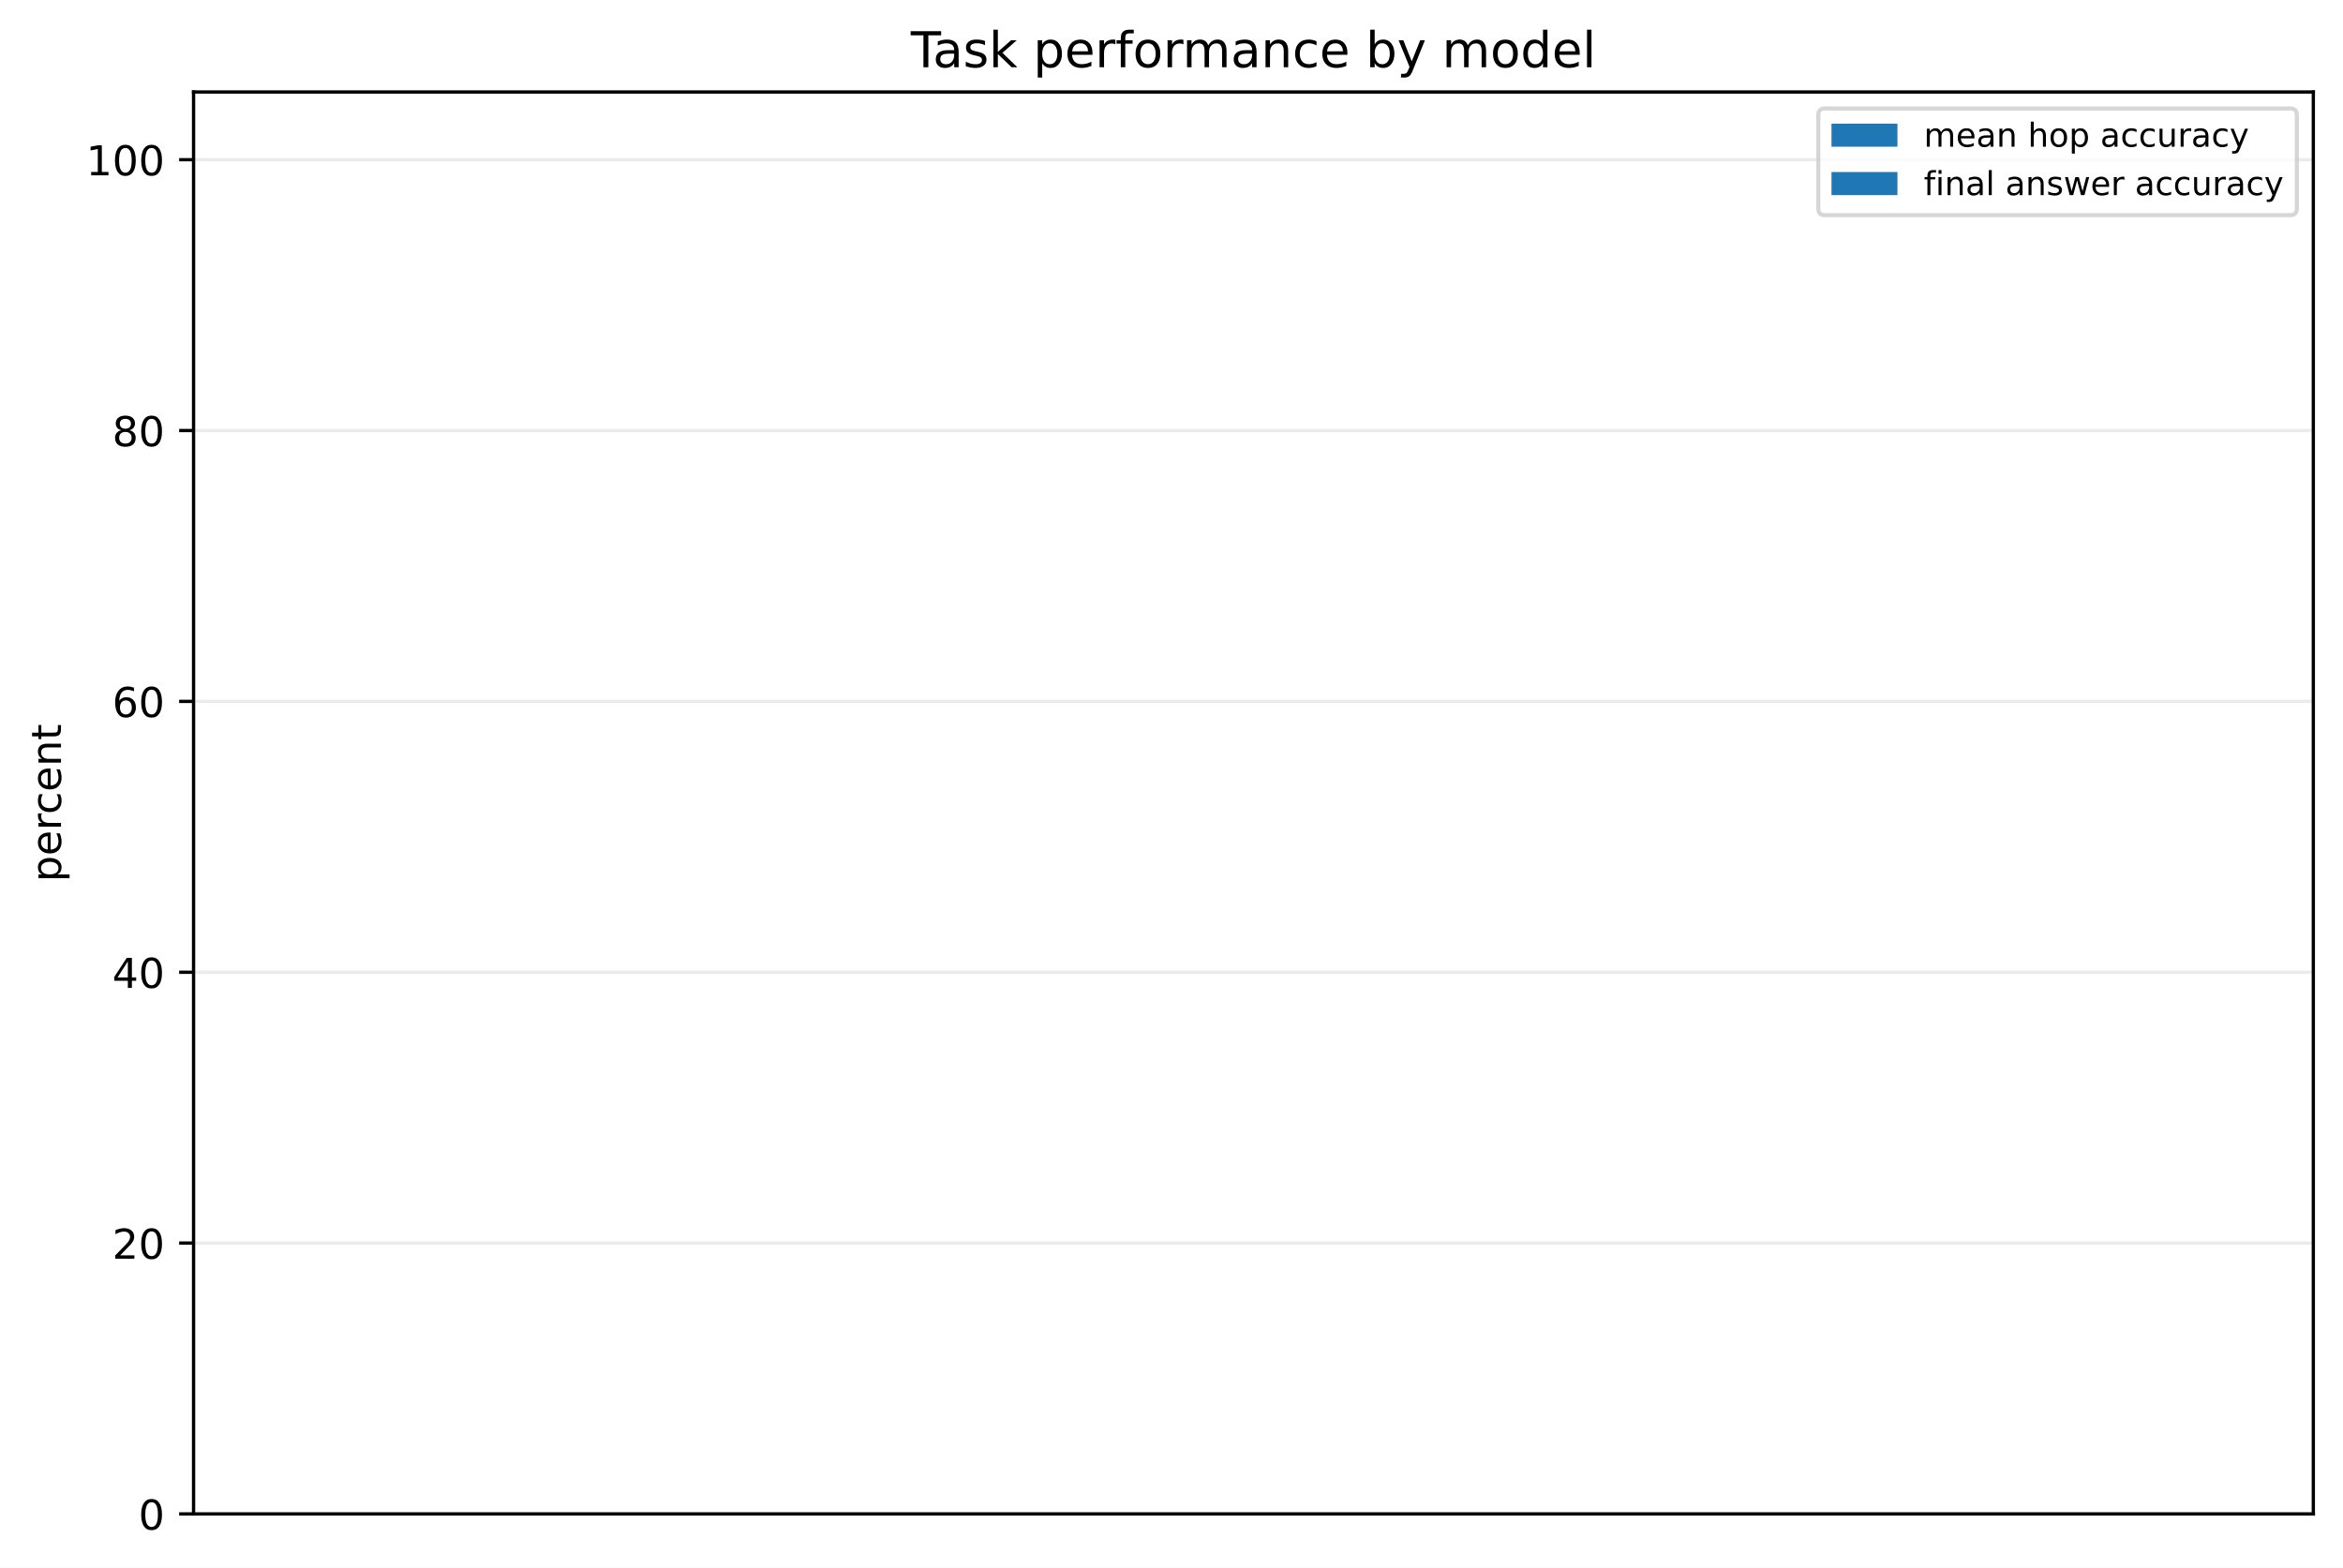
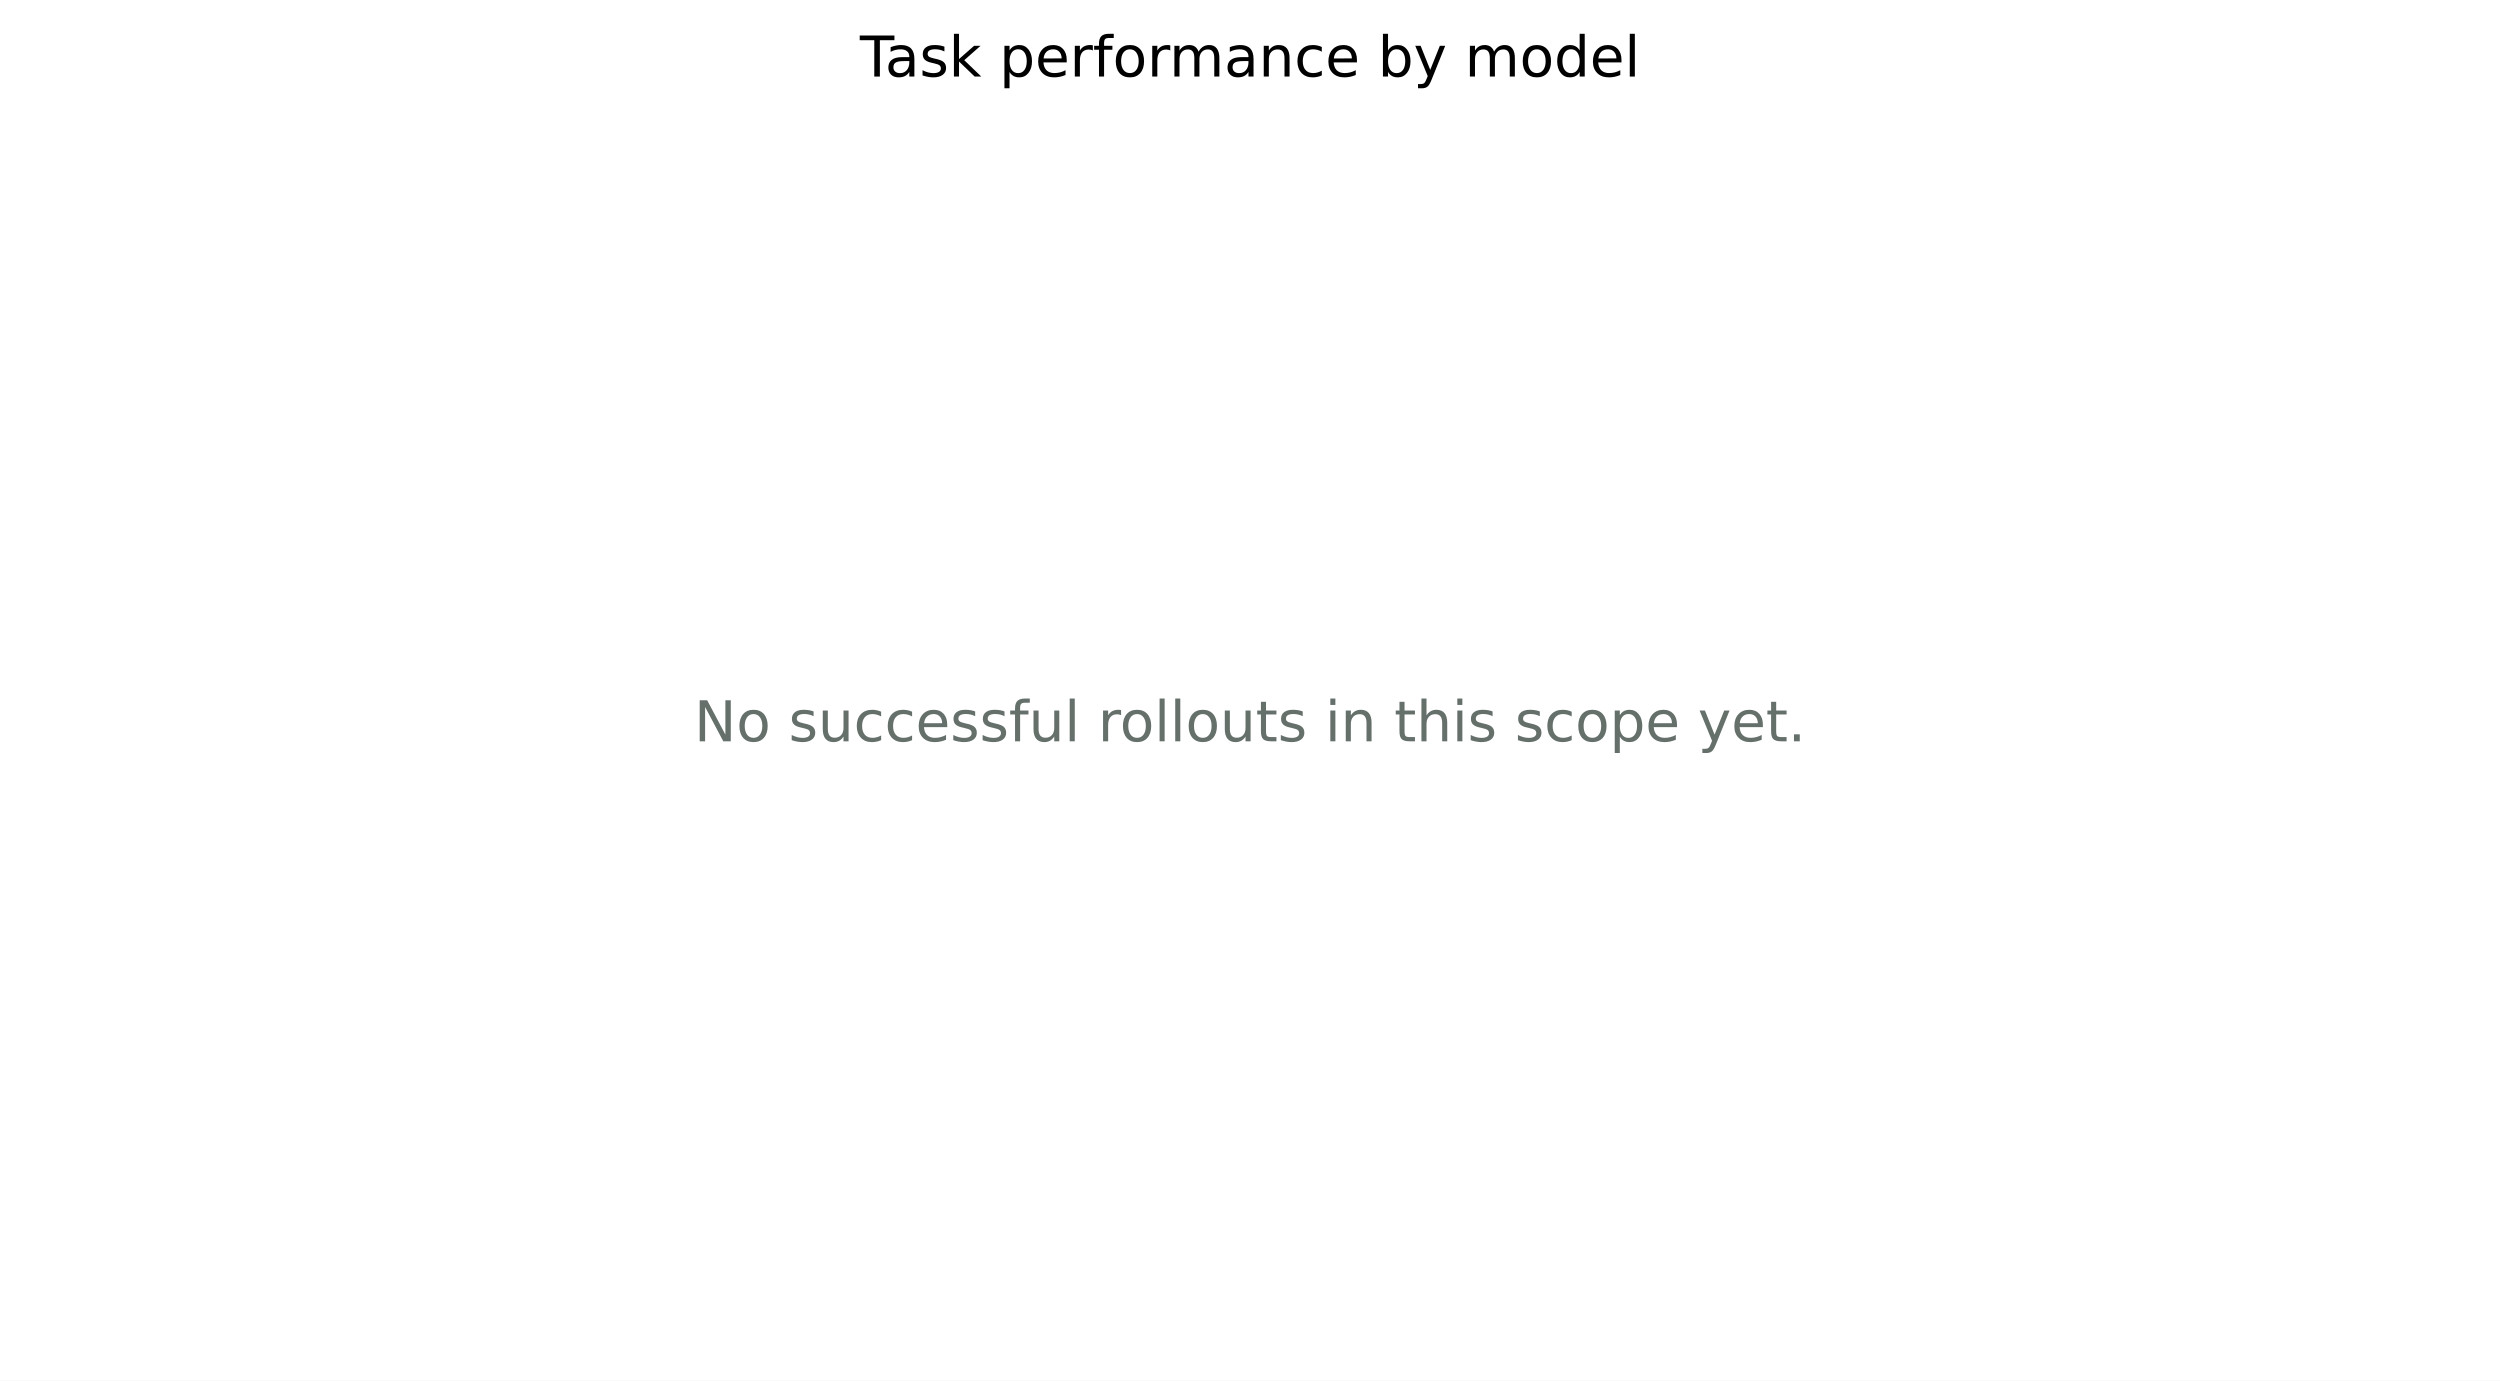
- <svg xmlns="http://www.w3.org/2000/svg" xmlns:xlink="http://www.w3.org/1999/xlink" width="568.496pt" height="380.397pt" viewBox="0 0 568.496 380.397" version="1.1">
+ <svg xmlns="http://www.w3.org/2000/svg" xmlns:xlink="http://www.w3.org/1999/xlink" width="532.8pt" height="294.238pt" viewBox="0 0 532.8 294.238" version="1.1">
  <defs>
    <style type="text/css">*{stroke-linejoin: round; stroke-linecap: butt}</style>
  </defs>
  <g id="figure_1">
    <g id="patch_1">
-       <path d="M 0 380.397 L 568.496 380.397 L 568.496 0 L 0 0 z " style="fill: #ffffff" />
+       <path d="M 0 294.238 L 532.8 294.238 L 532.8 0 L 0 0 z " style="fill: #ffffff" />
    </g>
    <g id="axes_1">
-       <g id="patch_2">
-         <path d="M 46.966 367.318 L 561.296 367.318 L 561.296 22.318 L 46.966 22.318 z " style="fill: #ffffff" />
-       </g>
-       <g id="matplotlib.axis_1" />
-       <g id="matplotlib.axis_2">
-         <g id="ytick_1">
-           <g id="line2d_1">
-             <path d="M 46.966 367.318 L 561.296 367.318 " clip-path="url(#pd869aa5e9b)" style="fill: none; stroke: #b0b0b0; stroke-opacity: 0.25; stroke-width: 0.8; stroke-linecap: square" />
-           </g>
-           <g id="line2d_2">
-             <defs>
-               <path id="me02a3adef0" d="M 0 0 L -3.5 0 " style="stroke: #000000; stroke-width: 0.8" />
-             </defs>
-             <g>
-               <use xlink:href="#me02a3adef0" x="46.966" y="367.318" style="stroke: #000000; stroke-width: 0.8" />
-             </g>
-           </g>
-           <g id="text_1">
-             <g transform="translate(33.60312 371.1173) scale(0.1 -0.1)">
-               <defs>
-                 <path id="DejaVuSans-30" d="M 2034 4250 Q 1547 4250 1301 3770 Q 1056 3291 1056 2328 Q 1056 1369 1301 889 Q 1547 409 2034 409 Q 2525 409 2770 889 Q 3016 1369 3016 2328 Q 3016 3291 2770 3770 Q 2525 4250 2034 4250 z M 2034 4750 Q 2819 4750 3233 4129 Q 3647 3509 3647 2328 Q 3647 1150 3233 529 Q 2819 -91 2034 -91 Q 1250 -91 836 529 Q 422 1150 422 2328 Q 422 3509 836 4129 Q 1250 4750 2034 4750 z " transform="scale(0.015625)" />
-               </defs>
-               <use xlink:href="#DejaVuSans-30" />
-             </g>
-           </g>
-         </g>
-         <g id="ytick_2">
-           <g id="line2d_3">
-             <path d="M 46.966 301.604 L 561.296 301.604 " clip-path="url(#pd869aa5e9b)" style="fill: none; stroke: #b0b0b0; stroke-opacity: 0.25; stroke-width: 0.8; stroke-linecap: square" />
-           </g>
-           <g id="line2d_4">
-             <g>
-               <use xlink:href="#me02a3adef0" x="46.966" y="301.604" style="stroke: #000000; stroke-width: 0.8" />
-             </g>
-           </g>
-           <g id="text_2">
-             <g transform="translate(27.24063 305.4031) scale(0.1 -0.1)">
-               <defs>
-                 <path id="DejaVuSans-32" d="M 1228 531 L 3431 531 L 3431 0 L 469 0 L 469 531 Q 828 903 1448 1529 Q 2069 2156 2228 2338 Q 2531 2678 2651 2914 Q 2772 3150 2772 3378 Q 2772 3750 2511 3984 Q 2250 4219 1831 4219 Q 1534 4219 1204 4116 Q 875 4013 500 3803 L 500 4441 Q 881 4594 1212 4672 Q 1544 4750 1819 4750 Q 2544 4750 2975 4387 Q 3406 4025 3406 3419 Q 3406 3131 3298 2873 Q 3191 2616 2906 2266 Q 2828 2175 2409 1742 Q 1991 1309 1228 531 z " transform="scale(0.015625)" />
-               </defs>
-               <use xlink:href="#DejaVuSans-32" />
-               <use xlink:href="#DejaVuSans-30" transform="translate(63.62305 0)" />
-             </g>
-           </g>
-         </g>
-         <g id="ytick_3">
-           <g id="line2d_5">
-             <path d="M 46.966 235.89 L 561.296 235.89 " clip-path="url(#pd869aa5e9b)" style="fill: none; stroke: #b0b0b0; stroke-opacity: 0.25; stroke-width: 0.8; stroke-linecap: square" />
-           </g>
-           <g id="line2d_6">
-             <g>
-               <use xlink:href="#me02a3adef0" x="46.966" y="235.89" style="stroke: #000000; stroke-width: 0.8" />
-             </g>
-           </g>
-           <g id="text_3">
-             <g transform="translate(27.24063 239.6888) scale(0.1 -0.1)">
-               <defs>
-                 <path id="DejaVuSans-34" d="M 2419 4116 L 825 1625 L 2419 1625 L 2419 4116 z M 2253 4666 L 3047 4666 L 3047 1625 L 3713 1625 L 3713 1100 L 3047 1100 L 3047 0 L 2419 0 L 2419 1100 L 313 1100 L 313 1709 L 2253 4666 z " transform="scale(0.015625)" />
-               </defs>
-               <use xlink:href="#DejaVuSans-34" />
-               <use xlink:href="#DejaVuSans-30" transform="translate(63.62305 0)" />
-             </g>
-           </g>
-         </g>
-         <g id="ytick_4">
-           <g id="line2d_7">
-             <path d="M 46.966 170.175 L 561.296 170.175 " clip-path="url(#pd869aa5e9b)" style="fill: none; stroke: #b0b0b0; stroke-opacity: 0.25; stroke-width: 0.8; stroke-linecap: square" />
-           </g>
-           <g id="line2d_8">
-             <g>
-               <use xlink:href="#me02a3adef0" x="46.966" y="170.175" style="stroke: #000000; stroke-width: 0.8" />
-             </g>
-           </g>
-           <g id="text_4">
-             <g transform="translate(27.24063 173.9745) scale(0.1 -0.1)">
-               <defs>
-                 <path id="DejaVuSans-36" d="M 2113 2584 Q 1688 2584 1439 2293 Q 1191 2003 1191 1497 Q 1191 994 1439 701 Q 1688 409 2113 409 Q 2538 409 2786 701 Q 3034 994 3034 1497 Q 3034 2003 2786 2293 Q 2538 2584 2113 2584 z M 3366 4563 L 3366 3988 Q 3128 4100 2886 4159 Q 2644 4219 2406 4219 Q 1781 4219 1451 3797 Q 1122 3375 1075 2522 Q 1259 2794 1537 2939 Q 1816 3084 2150 3084 Q 2853 3084 3261 2657 Q 3669 2231 3669 1497 Q 3669 778 3244 343 Q 2819 -91 2113 -91 Q 1303 -91 875 529 Q 447 1150 447 2328 Q 447 3434 972 4092 Q 1497 4750 2381 4750 Q 2619 4750 2861 4703 Q 3103 4656 3366 4563 z " transform="scale(0.015625)" />
-               </defs>
-               <use xlink:href="#DejaVuSans-36" />
-               <use xlink:href="#DejaVuSans-30" transform="translate(63.62305 0)" />
-             </g>
-           </g>
-         </g>
-         <g id="ytick_5">
-           <g id="line2d_9">
-             <path d="M 46.966 104.461 L 561.296 104.461 " clip-path="url(#pd869aa5e9b)" style="fill: none; stroke: #b0b0b0; stroke-opacity: 0.25; stroke-width: 0.8; stroke-linecap: square" />
-           </g>
-           <g id="line2d_10">
-             <g>
-               <use xlink:href="#me02a3adef0" x="46.966" y="104.461" style="stroke: #000000; stroke-width: 0.8" />
-             </g>
-           </g>
-           <g id="text_5">
-             <g transform="translate(27.24063 108.2602) scale(0.1 -0.1)">
-               <defs>
-                 <path id="DejaVuSans-38" d="M 2034 2216 Q 1584 2216 1326 1975 Q 1069 1734 1069 1313 Q 1069 891 1326 650 Q 1584 409 2034 409 Q 2484 409 2743 651 Q 3003 894 3003 1313 Q 3003 1734 2745 1975 Q 2488 2216 2034 2216 z M 1403 2484 Q 997 2584 770 2862 Q 544 3141 544 3541 Q 544 4100 942 4425 Q 1341 4750 2034 4750 Q 2731 4750 3128 4425 Q 3525 4100 3525 3541 Q 3525 3141 3298 2862 Q 3072 2584 2669 2484 Q 3125 2378 3379 2068 Q 3634 1759 3634 1313 Q 3634 634 3220 271 Q 2806 -91 2034 -91 Q 1263 -91 848 271 Q 434 634 434 1313 Q 434 1759 690 2068 Q 947 2378 1403 2484 z M 1172 3481 Q 1172 3119 1398 2916 Q 1625 2713 2034 2713 Q 2441 2713 2670 2916 Q 2900 3119 2900 3481 Q 2900 3844 2670 4047 Q 2441 4250 2034 4250 Q 1625 4250 1398 4047 Q 1172 3844 1172 3481 z " transform="scale(0.015625)" />
-               </defs>
-               <use xlink:href="#DejaVuSans-38" />
-               <use xlink:href="#DejaVuSans-30" transform="translate(63.62305 0)" />
-             </g>
-           </g>
-         </g>
-         <g id="ytick_6">
-           <g id="line2d_11">
-             <path d="M 46.966 38.747 L 561.296 38.747 " clip-path="url(#pd869aa5e9b)" style="fill: none; stroke: #b0b0b0; stroke-opacity: 0.25; stroke-width: 0.8; stroke-linecap: square" />
-           </g>
-           <g id="line2d_12">
-             <g>
-               <use xlink:href="#me02a3adef0" x="46.966" y="38.747" style="stroke: #000000; stroke-width: 0.8" />
-             </g>
-           </g>
-           <g id="text_6">
-             <g transform="translate(20.87813 42.54592) scale(0.1 -0.1)">
-               <defs>
-                 <path id="DejaVuSans-31" d="M 794 531 L 1825 531 L 1825 4091 L 703 3866 L 703 4441 L 1819 4666 L 2450 4666 L 2450 531 L 3481 531 L 3481 0 L 794 0 L 794 531 z " transform="scale(0.015625)" />
-               </defs>
-               <use xlink:href="#DejaVuSans-31" />
-               <use xlink:href="#DejaVuSans-30" transform="translate(63.62305 0)" />
-               <use xlink:href="#DejaVuSans-30" transform="translate(127.2461 0)" />
-             </g>
-           </g>
-         </g>
-         <g id="text_7">
-           <g transform="translate(14.79844 213.9666) rotate(-90) scale(0.1 -0.1)">
-             <defs>
-               <path id="DejaVuSans-70" d="M 1159 525 L 1159 -1331 L 581 -1331 L 581 3500 L 1159 3500 L 1159 2969 Q 1341 3281 1617 3432 Q 1894 3584 2278 3584 Q 2916 3584 3314 3078 Q 3713 2572 3713 1747 Q 3713 922 3314 415 Q 2916 -91 2278 -91 Q 1894 -91 1617 61 Q 1341 213 1159 525 z M 3116 1747 Q 3116 2381 2855 2742 Q 2594 3103 2138 3103 Q 1681 3103 1420 2742 Q 1159 2381 1159 1747 Q 1159 1113 1420 752 Q 1681 391 2138 391 Q 2594 391 2855 752 Q 3116 1113 3116 1747 z " transform="scale(0.015625)" />
-               <path id="DejaVuSans-65" d="M 3597 1894 L 3597 1613 L 953 1613 Q 991 1019 1311 708 Q 1631 397 2203 397 Q 2534 397 2845 478 Q 3156 559 3463 722 L 3463 178 Q 3153 47 2828 -22 Q 2503 -91 2169 -91 Q 1331 -91 842 396 Q 353 884 353 1716 Q 353 2575 817 3079 Q 1281 3584 2069 3584 Q 2775 3584 3186 3129 Q 3597 2675 3597 1894 z M 3022 2063 Q 3016 2534 2758 2815 Q 2500 3097 2075 3097 Q 1594 3097 1305 2825 Q 1016 2553 972 2059 L 3022 2063 z " transform="scale(0.015625)" />
-               <path id="DejaVuSans-72" d="M 2631 2963 Q 2534 3019 2420 3045 Q 2306 3072 2169 3072 Q 1681 3072 1420 2755 Q 1159 2438 1159 1844 L 1159 0 L 581 0 L 581 3500 L 1159 3500 L 1159 2956 Q 1341 3275 1631 3429 Q 1922 3584 2338 3584 Q 2397 3584 2469 3576 Q 2541 3569 2628 3553 L 2631 2963 z " transform="scale(0.015625)" />
-               <path id="DejaVuSans-63" d="M 3122 3366 L 3122 2828 Q 2878 2963 2633 3030 Q 2388 3097 2138 3097 Q 1578 3097 1268 2742 Q 959 2388 959 1747 Q 959 1106 1268 751 Q 1578 397 2138 397 Q 2388 397 2633 464 Q 2878 531 3122 666 L 3122 134 Q 2881 22 2623 -34 Q 2366 -91 2075 -91 Q 1284 -91 818 406 Q 353 903 353 1747 Q 353 2603 823 3093 Q 1294 3584 2113 3584 Q 2378 3584 2631 3529 Q 2884 3475 3122 3366 z " transform="scale(0.015625)" />
-               <path id="DejaVuSans-6e" d="M 3513 2113 L 3513 0 L 2938 0 L 2938 2094 Q 2938 2591 2744 2837 Q 2550 3084 2163 3084 Q 1697 3084 1428 2787 Q 1159 2491 1159 1978 L 1159 0 L 581 0 L 581 3500 L 1159 3500 L 1159 2956 Q 1366 3272 1645 3428 Q 1925 3584 2291 3584 Q 2894 3584 3203 3211 Q 3513 2838 3513 2113 z " transform="scale(0.015625)" />
-               <path id="DejaVuSans-74" d="M 1172 4494 L 1172 3500 L 2356 3500 L 2356 3053 L 1172 3053 L 1172 1153 Q 1172 725 1289 603 Q 1406 481 1766 481 L 2356 481 L 2356 0 L 1766 0 Q 1100 0 847 248 Q 594 497 594 1153 L 594 3053 L 172 3053 L 172 3500 L 594 3500 L 594 4494 L 1172 4494 z " transform="scale(0.015625)" />
-             </defs>
-             <use xlink:href="#DejaVuSans-70" />
-             <use xlink:href="#DejaVuSans-65" transform="translate(63.47656 0)" />
-             <use xlink:href="#DejaVuSans-72" transform="translate(125 0)" />
-             <use xlink:href="#DejaVuSans-63" transform="translate(163.8633 0)" />
-             <use xlink:href="#DejaVuSans-65" transform="translate(218.8438 0)" />
-             <use xlink:href="#DejaVuSans-6e" transform="translate(280.3672 0)" />
-             <use xlink:href="#DejaVuSans-74" transform="translate(343.7461 0)" />
-           </g>
+       <g id="text_1">
+         <g style="fill: #65706b" transform="translate(147.9441 157.9894) scale(0.12 -0.12)">
+           <defs>
+             <path id="DejaVuSans-4e" d="M 628 4666 L 1478 4666 L 3547 763 L 3547 4666 L 4159 4666 L 4159 0 L 3309 0 L 1241 3903 L 1241 0 L 628 0 L 628 4666 z " transform="scale(0.015625)" />
+             <path id="DejaVuSans-6f" d="M 1959 3097 Q 1497 3097 1228 2736 Q 959 2375 959 1747 Q 959 1119 1226 758 Q 1494 397 1959 397 Q 2419 397 2687 759 Q 2956 1122 2956 1747 Q 2956 2369 2687 2733 Q 2419 3097 1959 3097 z M 1959 3584 Q 2709 3584 3137 3096 Q 3566 2609 3566 1747 Q 3566 888 3137 398 Q 2709 -91 1959 -91 Q 1206 -91 779 398 Q 353 888 353 1747 Q 353 2609 779 3096 Q 1206 3584 1959 3584 z " transform="scale(0.015625)" />
+             <path id="DejaVuSans-20" transform="scale(0.015625)" />
+             <path id="DejaVuSans-73" d="M 2834 3397 L 2834 2853 Q 2591 2978 2328 3040 Q 2066 3103 1784 3103 Q 1356 3103 1142 2972 Q 928 2841 928 2578 Q 928 2378 1081 2264 Q 1234 2150 1697 2047 L 1894 2003 Q 2506 1872 2764 1633 Q 3022 1394 3022 966 Q 3022 478 2636 193 Q 2250 -91 1575 -91 Q 1294 -91 989 -36 Q 684 19 347 128 L 347 722 Q 666 556 975 473 Q 1284 391 1588 391 Q 1994 391 2212 530 Q 2431 669 2431 922 Q 2431 1156 2273 1281 Q 2116 1406 1581 1522 L 1381 1569 Q 847 1681 609 1914 Q 372 2147 372 2553 Q 372 3047 722 3315 Q 1072 3584 1716 3584 Q 2034 3584 2315 3537 Q 2597 3491 2834 3397 z " transform="scale(0.015625)" />
+             <path id="DejaVuSans-75" d="M 544 1381 L 544 3500 L 1119 3500 L 1119 1403 Q 1119 906 1312 657 Q 1506 409 1894 409 Q 2359 409 2629 706 Q 2900 1003 2900 1516 L 2900 3500 L 3475 3500 L 3475 0 L 2900 0 L 2900 538 Q 2691 219 2414 64 Q 2138 -91 1772 -91 Q 1169 -91 856 284 Q 544 659 544 1381 z M 1991 3584 L 1991 3584 z " transform="scale(0.015625)" />
+             <path id="DejaVuSans-63" d="M 3122 3366 L 3122 2828 Q 2878 2963 2633 3030 Q 2388 3097 2138 3097 Q 1578 3097 1268 2742 Q 959 2388 959 1747 Q 959 1106 1268 751 Q 1578 397 2138 397 Q 2388 397 2633 464 Q 2878 531 3122 666 L 3122 134 Q 2881 22 2623 -34 Q 2366 -91 2075 -91 Q 1284 -91 818 406 Q 353 903 353 1747 Q 353 2603 823 3093 Q 1294 3584 2113 3584 Q 2378 3584 2631 3529 Q 2884 3475 3122 3366 z " transform="scale(0.015625)" />
+             <path id="DejaVuSans-65" d="M 3597 1894 L 3597 1613 L 953 1613 Q 991 1019 1311 708 Q 1631 397 2203 397 Q 2534 397 2845 478 Q 3156 559 3463 722 L 3463 178 Q 3153 47 2828 -22 Q 2503 -91 2169 -91 Q 1331 -91 842 396 Q 353 884 353 1716 Q 353 2575 817 3079 Q 1281 3584 2069 3584 Q 2775 3584 3186 3129 Q 3597 2675 3597 1894 z M 3022 2063 Q 3016 2534 2758 2815 Q 2500 3097 2075 3097 Q 1594 3097 1305 2825 Q 1016 2553 972 2059 L 3022 2063 z " transform="scale(0.015625)" />
+             <path id="DejaVuSans-66" d="M 2375 4863 L 2375 4384 L 1825 4384 Q 1516 4384 1395 4259 Q 1275 4134 1275 3809 L 1275 3500 L 2222 3500 L 2222 3053 L 1275 3053 L 1275 0 L 697 0 L 697 3053 L 147 3053 L 147 3500 L 697 3500 L 697 3744 Q 697 4328 969 4595 Q 1241 4863 1831 4863 L 2375 4863 z " transform="scale(0.015625)" />
+             <path id="DejaVuSans-6c" d="M 603 4863 L 1178 4863 L 1178 0 L 603 0 L 603 4863 z " transform="scale(0.015625)" />
+             <path id="DejaVuSans-72" d="M 2631 2963 Q 2534 3019 2420 3045 Q 2306 3072 2169 3072 Q 1681 3072 1420 2755 Q 1159 2438 1159 1844 L 1159 0 L 581 0 L 581 3500 L 1159 3500 L 1159 2956 Q 1341 3275 1631 3429 Q 1922 3584 2338 3584 Q 2397 3584 2469 3576 Q 2541 3569 2628 3553 L 2631 2963 z " transform="scale(0.015625)" />
+             <path id="DejaVuSans-74" d="M 1172 4494 L 1172 3500 L 2356 3500 L 2356 3053 L 1172 3053 L 1172 1153 Q 1172 725 1289 603 Q 1406 481 1766 481 L 2356 481 L 2356 0 L 1766 0 Q 1100 0 847 248 Q 594 497 594 1153 L 594 3053 L 172 3053 L 172 3500 L 594 3500 L 594 4494 L 1172 4494 z " transform="scale(0.015625)" />
+             <path id="DejaVuSans-69" d="M 603 3500 L 1178 3500 L 1178 0 L 603 0 L 603 3500 z M 603 4863 L 1178 4863 L 1178 4134 L 603 4134 L 603 4863 z " transform="scale(0.015625)" />
+             <path id="DejaVuSans-6e" d="M 3513 2113 L 3513 0 L 2938 0 L 2938 2094 Q 2938 2591 2744 2837 Q 2550 3084 2163 3084 Q 1697 3084 1428 2787 Q 1159 2491 1159 1978 L 1159 0 L 581 0 L 581 3500 L 1159 3500 L 1159 2956 Q 1366 3272 1645 3428 Q 1925 3584 2291 3584 Q 2894 3584 3203 3211 Q 3513 2838 3513 2113 z " transform="scale(0.015625)" />
+             <path id="DejaVuSans-68" d="M 3513 2113 L 3513 0 L 2938 0 L 2938 2094 Q 2938 2591 2744 2837 Q 2550 3084 2163 3084 Q 1697 3084 1428 2787 Q 1159 2491 1159 1978 L 1159 0 L 581 0 L 581 4863 L 1159 4863 L 1159 2956 Q 1366 3272 1645 3428 Q 1925 3584 2291 3584 Q 2894 3584 3203 3211 Q 3513 2838 3513 2113 z " transform="scale(0.015625)" />
+             <path id="DejaVuSans-70" d="M 1159 525 L 1159 -1331 L 581 -1331 L 581 3500 L 1159 3500 L 1159 2969 Q 1341 3281 1617 3432 Q 1894 3584 2278 3584 Q 2916 3584 3314 3078 Q 3713 2572 3713 1747 Q 3713 922 3314 415 Q 2916 -91 2278 -91 Q 1894 -91 1617 61 Q 1341 213 1159 525 z M 3116 1747 Q 3116 2381 2855 2742 Q 2594 3103 2138 3103 Q 1681 3103 1420 2742 Q 1159 2381 1159 1747 Q 1159 1113 1420 752 Q 1681 391 2138 391 Q 2594 391 2855 752 Q 3116 1113 3116 1747 z " transform="scale(0.015625)" />
+             <path id="DejaVuSans-79" d="M 2059 -325 Q 1816 -950 1584 -1140 Q 1353 -1331 966 -1331 L 506 -1331 L 506 -850 L 844 -850 Q 1081 -850 1212 -737 Q 1344 -625 1503 -206 L 1606 56 L 191 3500 L 800 3500 L 1894 763 L 2988 3500 L 3597 3500 L 2059 -325 z " transform="scale(0.015625)" />
+             <path id="DejaVuSans-2e" d="M 684 794 L 1344 794 L 1344 0 L 684 0 L 684 794 z " transform="scale(0.015625)" />
+           </defs>
+           <use xlink:href="#DejaVuSans-4e" />
+           <use xlink:href="#DejaVuSans-6f" transform="translate(74.80469 0)" />
+           <use xlink:href="#DejaVuSans-20" transform="translate(135.9863 0)" />
+           <use xlink:href="#DejaVuSans-73" transform="translate(167.7734 0)" />
+           <use xlink:href="#DejaVuSans-75" transform="translate(219.873 0)" />
+           <use xlink:href="#DejaVuSans-63" transform="translate(283.252 0)" />
+           <use xlink:href="#DejaVuSans-63" transform="translate(338.2324 0)" />
+           <use xlink:href="#DejaVuSans-65" transform="translate(393.2129 0)" />
+           <use xlink:href="#DejaVuSans-73" transform="translate(454.7363 0)" />
+           <use xlink:href="#DejaVuSans-73" transform="translate(506.8359 0)" />
+           <use xlink:href="#DejaVuSans-66" transform="translate(558.9355 0)" />
+           <use xlink:href="#DejaVuSans-75" transform="translate(594.1406 0)" />
+           <use xlink:href="#DejaVuSans-6c" transform="translate(657.5195 0)" />
+           <use xlink:href="#DejaVuSans-20" transform="translate(685.3027 0)" />
+           <use xlink:href="#DejaVuSans-72" transform="translate(717.0898 0)" />
+           <use xlink:href="#DejaVuSans-6f" transform="translate(755.9531 0)" />
+           <use xlink:href="#DejaVuSans-6c" transform="translate(817.1348 0)" />
+           <use xlink:href="#DejaVuSans-6c" transform="translate(844.918 0)" />
+           <use xlink:href="#DejaVuSans-6f" transform="translate(872.7012 0)" />
+           <use xlink:href="#DejaVuSans-75" transform="translate(933.8828 0)" />
+           <use xlink:href="#DejaVuSans-74" transform="translate(997.2617 0)" />
+           <use xlink:href="#DejaVuSans-73" transform="translate(1036.471 0)" />
+           <use xlink:href="#DejaVuSans-20" transform="translate(1088.57 0)" />
+           <use xlink:href="#DejaVuSans-69" transform="translate(1120.357 0)" />
+           <use xlink:href="#DejaVuSans-6e" transform="translate(1148.141 0)" />
+           <use xlink:href="#DejaVuSans-20" transform="translate(1211.52 0)" />
+           <use xlink:href="#DejaVuSans-74" transform="translate(1243.307 0)" />
+           <use xlink:href="#DejaVuSans-68" transform="translate(1282.516 0)" />
+           <use xlink:href="#DejaVuSans-69" transform="translate(1345.895 0)" />
+           <use xlink:href="#DejaVuSans-73" transform="translate(1373.678 0)" />
+           <use xlink:href="#DejaVuSans-20" transform="translate(1425.777 0)" />
+           <use xlink:href="#DejaVuSans-73" transform="translate(1457.564 0)" />
+           <use xlink:href="#DejaVuSans-63" transform="translate(1509.664 0)" />
+           <use xlink:href="#DejaVuSans-6f" transform="translate(1564.645 0)" />
+           <use xlink:href="#DejaVuSans-70" transform="translate(1625.826 0)" />
+           <use xlink:href="#DejaVuSans-65" transform="translate(1689.303 0)" />
+           <use xlink:href="#DejaVuSans-20" transform="translate(1750.826 0)" />
+           <use xlink:href="#DejaVuSans-79" transform="translate(1782.613 0)" />
+           <use xlink:href="#DejaVuSans-65" transform="translate(1841.793 0)" />
+           <use xlink:href="#DejaVuSans-74" transform="translate(1903.316 0)" />
+           <use xlink:href="#DejaVuSans-2e" transform="translate(1942.525 0)" />
        </g>
      </g>
-       <g id="patch_3">
-         <path d="M 46.966 367.318 L 46.966 22.318 " style="fill: none; stroke: #000000; stroke-width: 0.8; stroke-linejoin: miter; stroke-linecap: square" />
-       </g>
-       <g id="patch_4">
-         <path d="M 561.296 367.318 L 561.296 22.318 " style="fill: none; stroke: #000000; stroke-width: 0.8; stroke-linejoin: miter; stroke-linecap: square" />
-       </g>
-       <g id="patch_5">
-         <path d="M 46.966 367.318 L 561.296 367.318 " style="fill: none; stroke: #000000; stroke-width: 0.8; stroke-linejoin: miter; stroke-linecap: square" />
-       </g>
-       <g id="patch_6">
-         <path d="M 46.966 22.318 L 561.296 22.318 " style="fill: none; stroke: #000000; stroke-width: 0.8; stroke-linejoin: miter; stroke-linecap: square" />
-       </g>
-       <g id="text_8">
-         <g transform="translate(220.9875 16.31812) scale(0.12 -0.12)">
+       <g id="text_2">
+         <g transform="translate(183.2569 16.31812) scale(0.12 -0.12)">
          <defs>
            <path id="DejaVuSans-54" d="M -19 4666 L 3928 4666 L 3928 4134 L 2272 4134 L 2272 0 L 1638 0 L 1638 4134 L -19 4134 L -19 4666 z " transform="scale(0.015625)" />
            <path id="DejaVuSans-61" d="M 2194 1759 Q 1497 1759 1228 1600 Q 959 1441 959 1056 Q 959 750 1161 570 Q 1363 391 1709 391 Q 2188 391 2477 730 Q 2766 1069 2766 1631 L 2766 1759 L 2194 1759 z M 3341 1997 L 3341 0 L 2766 0 L 2766 531 Q 2569 213 2275 61 Q 1981 -91 1556 -91 Q 1019 -91 701 211 Q 384 513 384 1019 Q 384 1609 779 1909 Q 1175 2209 1959 2209 L 2766 2209 L 2766 2266 Q 2766 2663 2505 2880 Q 2244 3097 1772 3097 Q 1472 3097 1187 3025 Q 903 2953 641 2809 L 641 3341 Q 956 3463 1253 3523 Q 1550 3584 1831 3584 Q 2591 3584 2966 3190 Q 3341 2797 3341 1997 z " transform="scale(0.015625)" />
-             <path id="DejaVuSans-73" d="M 2834 3397 L 2834 2853 Q 2591 2978 2328 3040 Q 2066 3103 1784 3103 Q 1356 3103 1142 2972 Q 928 2841 928 2578 Q 928 2378 1081 2264 Q 1234 2150 1697 2047 L 1894 2003 Q 2506 1872 2764 1633 Q 3022 1394 3022 966 Q 3022 478 2636 193 Q 2250 -91 1575 -91 Q 1294 -91 989 -36 Q 684 19 347 128 L 347 722 Q 666 556 975 473 Q 1284 391 1588 391 Q 1994 391 2212 530 Q 2431 669 2431 922 Q 2431 1156 2273 1281 Q 2116 1406 1581 1522 L 1381 1569 Q 847 1681 609 1914 Q 372 2147 372 2553 Q 372 3047 722 3315 Q 1072 3584 1716 3584 Q 2034 3584 2315 3537 Q 2597 3491 2834 3397 z " transform="scale(0.015625)" />
            <path id="DejaVuSans-6b" d="M 581 4863 L 1159 4863 L 1159 1991 L 2875 3500 L 3609 3500 L 1753 1863 L 3688 0 L 2938 0 L 1159 1709 L 1159 0 L 581 0 L 581 4863 z " transform="scale(0.015625)" />
-             <path id="DejaVuSans-20" transform="scale(0.015625)" />
-             <path id="DejaVuSans-66" d="M 2375 4863 L 2375 4384 L 1825 4384 Q 1516 4384 1395 4259 Q 1275 4134 1275 3809 L 1275 3500 L 2222 3500 L 2222 3053 L 1275 3053 L 1275 0 L 697 0 L 697 3053 L 147 3053 L 147 3500 L 697 3500 L 697 3744 Q 697 4328 969 4595 Q 1241 4863 1831 4863 L 2375 4863 z " transform="scale(0.015625)" />
-             <path id="DejaVuSans-6f" d="M 1959 3097 Q 1497 3097 1228 2736 Q 959 2375 959 1747 Q 959 1119 1226 758 Q 1494 397 1959 397 Q 2419 397 2687 759 Q 2956 1122 2956 1747 Q 2956 2369 2687 2733 Q 2419 3097 1959 3097 z M 1959 3584 Q 2709 3584 3137 3096 Q 3566 2609 3566 1747 Q 3566 888 3137 398 Q 2709 -91 1959 -91 Q 1206 -91 779 398 Q 353 888 353 1747 Q 353 2609 779 3096 Q 1206 3584 1959 3584 z " transform="scale(0.015625)" />
            <path id="DejaVuSans-6d" d="M 3328 2828 Q 3544 3216 3844 3400 Q 4144 3584 4550 3584 Q 5097 3584 5394 3201 Q 5691 2819 5691 2113 L 5691 0 L 5113 0 L 5113 2094 Q 5113 2597 4934 2840 Q 4756 3084 4391 3084 Q 3944 3084 3684 2787 Q 3425 2491 3425 1978 L 3425 0 L 2847 0 L 2847 2094 Q 2847 2600 2669 2842 Q 2491 3084 2119 3084 Q 1678 3084 1418 2786 Q 1159 2488 1159 1978 L 1159 0 L 581 0 L 581 3500 L 1159 3500 L 1159 2956 Q 1356 3278 1631 3431 Q 1906 3584 2284 3584 Q 2666 3584 2933 3390 Q 3200 3197 3328 2828 z " transform="scale(0.015625)" />
            <path id="DejaVuSans-62" d="M 3116 1747 Q 3116 2381 2855 2742 Q 2594 3103 2138 3103 Q 1681 3103 1420 2742 Q 1159 2381 1159 1747 Q 1159 1113 1420 752 Q 1681 391 2138 391 Q 2594 391 2855 752 Q 3116 1113 3116 1747 z M 1159 2969 Q 1341 3281 1617 3432 Q 1894 3584 2278 3584 Q 2916 3584 3314 3078 Q 3713 2572 3713 1747 Q 3713 922 3314 415 Q 2916 -91 2278 -91 Q 1894 -91 1617 61 Q 1341 213 1159 525 L 1159 0 L 581 0 L 581 4863 L 1159 4863 L 1159 2969 z " transform="scale(0.015625)" />
-             <path id="DejaVuSans-79" d="M 2059 -325 Q 1816 -950 1584 -1140 Q 1353 -1331 966 -1331 L 506 -1331 L 506 -850 L 844 -850 Q 1081 -850 1212 -737 Q 1344 -625 1503 -206 L 1606 56 L 191 3500 L 800 3500 L 1894 763 L 2988 3500 L 3597 3500 L 2059 -325 z " transform="scale(0.015625)" />
            <path id="DejaVuSans-64" d="M 2906 2969 L 2906 4863 L 3481 4863 L 3481 0 L 2906 0 L 2906 525 Q 2725 213 2448 61 Q 2172 -91 1784 -91 Q 1150 -91 751 415 Q 353 922 353 1747 Q 353 2572 751 3078 Q 1150 3584 1784 3584 Q 2172 3584 2448 3432 Q 2725 3281 2906 2969 z M 947 1747 Q 947 1113 1208 752 Q 1469 391 1925 391 Q 2381 391 2643 752 Q 2906 1113 2906 1747 Q 2906 2381 2643 2742 Q 2381 3103 1925 3103 Q 1469 3103 1208 2742 Q 947 2381 947 1747 z " transform="scale(0.015625)" />
-             <path id="DejaVuSans-6c" d="M 603 4863 L 1178 4863 L 1178 0 L 603 0 L 603 4863 z " transform="scale(0.015625)" />
          </defs>
          <use xlink:href="#DejaVuSans-54" />
          <use xlink:href="#DejaVuSans-61" transform="translate(44.58398 0)" />
          <use xlink:href="#DejaVuSans-73" transform="translate(105.8633 0)" />
          <use xlink:href="#DejaVuSans-6b" transform="translate(157.9629 0)" />
          <use xlink:href="#DejaVuSans-20" transform="translate(215.873 0)" />
          <use xlink:href="#DejaVuSans-70" transform="translate(247.6602 0)" />
          <use xlink:href="#DejaVuSans-65" transform="translate(311.1367 0)" />
          <use xlink:href="#DejaVuSans-72" transform="translate(372.6602 0)" />
          <use xlink:href="#DejaVuSans-66" transform="translate(413.7734 0)" />
          <use xlink:href="#DejaVuSans-6f" transform="translate(448.9785 0)" />
          <use xlink:href="#DejaVuSans-72" transform="translate(510.1602 0)" />
          <use xlink:href="#DejaVuSans-6d" transform="translate(549.5234 0)" />
          <use xlink:href="#DejaVuSans-61" transform="translate(646.9355 0)" />
          <use xlink:href="#DejaVuSans-6e" transform="translate(708.2148 0)" />
          <use xlink:href="#DejaVuSans-63" transform="translate(771.5938 0)" />
          <use xlink:href="#DejaVuSans-65" transform="translate(826.5742 0)" />
          <use xlink:href="#DejaVuSans-20" transform="translate(888.0977 0)" />
          <use xlink:href="#DejaVuSans-62" transform="translate(919.8848 0)" />
          <use xlink:href="#DejaVuSans-79" transform="translate(983.3613 0)" />
          <use xlink:href="#DejaVuSans-20" transform="translate(1042.541 0)" />
          <use xlink:href="#DejaVuSans-6d" transform="translate(1074.328 0)" />
          <use xlink:href="#DejaVuSans-6f" transform="translate(1171.74 0)" />
          <use xlink:href="#DejaVuSans-64" transform="translate(1232.922 0)" />
          <use xlink:href="#DejaVuSans-65" transform="translate(1296.398 0)" />
          <use xlink:href="#DejaVuSans-6c" transform="translate(1357.922 0)" />
        </g>
      </g>
-       <g id="legend_1">
-         <g id="patch_7">
-           <path d="M 442.788 52.203 L 555.696 52.203 Q 557.296 52.203 557.296 50.603 L 557.296 27.918 Q 557.296 26.318 555.696 26.318 L 442.788 26.318 Q 441.188 26.318 441.188 27.918 L 441.188 50.603 Q 441.188 52.203 442.788 52.203 z " style="fill: #ffffff; opacity: 0.8; stroke: #cccccc; stroke-linejoin: miter" />
-         </g>
-         <g id="patch_8">
-           <path d="M 444.388 35.597 L 460.388 35.597 L 460.388 29.997 L 444.388 29.997 z " style="fill: #1f77b4" />
-         </g>
-         <g id="text_9">
-           <g transform="translate(466.7881 35.59687) scale(0.08 -0.08)">
-             <defs>
-               <path id="DejaVuSans-68" d="M 3513 2113 L 3513 0 L 2938 0 L 2938 2094 Q 2938 2591 2744 2837 Q 2550 3084 2163 3084 Q 1697 3084 1428 2787 Q 1159 2491 1159 1978 L 1159 0 L 581 0 L 581 4863 L 1159 4863 L 1159 2956 Q 1366 3272 1645 3428 Q 1925 3584 2291 3584 Q 2894 3584 3203 3211 Q 3513 2838 3513 2113 z " transform="scale(0.015625)" />
-               <path id="DejaVuSans-75" d="M 544 1381 L 544 3500 L 1119 3500 L 1119 1403 Q 1119 906 1312 657 Q 1506 409 1894 409 Q 2359 409 2629 706 Q 2900 1003 2900 1516 L 2900 3500 L 3475 3500 L 3475 0 L 2900 0 L 2900 538 Q 2691 219 2414 64 Q 2138 -91 1772 -91 Q 1169 -91 856 284 Q 544 659 544 1381 z M 1991 3584 L 1991 3584 z " transform="scale(0.015625)" />
-             </defs>
-             <use xlink:href="#DejaVuSans-6d" />
-             <use xlink:href="#DejaVuSans-65" transform="translate(97.41211 0)" />
-             <use xlink:href="#DejaVuSans-61" transform="translate(158.9355 0)" />
-             <use xlink:href="#DejaVuSans-6e" transform="translate(220.2148 0)" />
-             <use xlink:href="#DejaVuSans-20" transform="translate(283.5938 0)" />
-             <use xlink:href="#DejaVuSans-68" transform="translate(315.3809 0)" />
-             <use xlink:href="#DejaVuSans-6f" transform="translate(378.7598 0)" />
-             <use xlink:href="#DejaVuSans-70" transform="translate(439.9414 0)" />
-             <use xlink:href="#DejaVuSans-20" transform="translate(503.418 0)" />
-             <use xlink:href="#DejaVuSans-61" transform="translate(535.2051 0)" />
-             <use xlink:href="#DejaVuSans-63" transform="translate(596.4844 0)" />
-             <use xlink:href="#DejaVuSans-63" transform="translate(651.4648 0)" />
-             <use xlink:href="#DejaVuSans-75" transform="translate(706.4453 0)" />
-             <use xlink:href="#DejaVuSans-72" transform="translate(769.8242 0)" />
-             <use xlink:href="#DejaVuSans-61" transform="translate(810.9375 0)" />
-             <use xlink:href="#DejaVuSans-63" transform="translate(872.2168 0)" />
-             <use xlink:href="#DejaVuSans-79" transform="translate(927.1973 0)" />
-           </g>
-         </g>
-         <g id="patch_9">
-           <path d="M 444.388 47.339 L 460.388 47.339 L 460.388 41.739 L 444.388 41.739 z " style="fill: #1f77b4" />
-         </g>
-         <g id="text_10">
-           <g transform="translate(466.7881 47.33937) scale(0.08 -0.08)">
-             <defs>
-               <path id="DejaVuSans-69" d="M 603 3500 L 1178 3500 L 1178 0 L 603 0 L 603 3500 z M 603 4863 L 1178 4863 L 1178 4134 L 603 4134 L 603 4863 z " transform="scale(0.015625)" />
-               <path id="DejaVuSans-77" d="M 269 3500 L 844 3500 L 1563 769 L 2278 3500 L 2956 3500 L 3675 769 L 4391 3500 L 4966 3500 L 4050 0 L 3372 0 L 2619 2869 L 1863 0 L 1184 0 L 269 3500 z " transform="scale(0.015625)" />
-             </defs>
-             <use xlink:href="#DejaVuSans-66" />
-             <use xlink:href="#DejaVuSans-69" transform="translate(35.20508 0)" />
-             <use xlink:href="#DejaVuSans-6e" transform="translate(62.98828 0)" />
-             <use xlink:href="#DejaVuSans-61" transform="translate(126.3672 0)" />
-             <use xlink:href="#DejaVuSans-6c" transform="translate(187.6465 0)" />
-             <use xlink:href="#DejaVuSans-20" transform="translate(215.4297 0)" />
-             <use xlink:href="#DejaVuSans-61" transform="translate(247.2168 0)" />
-             <use xlink:href="#DejaVuSans-6e" transform="translate(308.4961 0)" />
-             <use xlink:href="#DejaVuSans-73" transform="translate(371.875 0)" />
-             <use xlink:href="#DejaVuSans-77" transform="translate(423.9746 0)" />
-             <use xlink:href="#DejaVuSans-65" transform="translate(505.7617 0)" />
-             <use xlink:href="#DejaVuSans-72" transform="translate(567.2852 0)" />
-             <use xlink:href="#DejaVuSans-20" transform="translate(608.3984 0)" />
-             <use xlink:href="#DejaVuSans-61" transform="translate(640.1855 0)" />
-             <use xlink:href="#DejaVuSans-63" transform="translate(701.4648 0)" />
-             <use xlink:href="#DejaVuSans-63" transform="translate(756.4453 0)" />
-             <use xlink:href="#DejaVuSans-75" transform="translate(811.4258 0)" />
-             <use xlink:href="#DejaVuSans-72" transform="translate(874.8047 0)" />
-             <use xlink:href="#DejaVuSans-61" transform="translate(915.918 0)" />
-             <use xlink:href="#DejaVuSans-63" transform="translate(977.1973 0)" />
-             <use xlink:href="#DejaVuSans-79" transform="translate(1032.178 0)" />
-           </g>
-         </g>
-       </g>
    </g>
  </g>
-   <defs>
-     <clipPath id="pd869aa5e9b">
-       <rect x="46.966" y="22.318" width="514.33" height="345" />
-     </clipPath>
-   </defs>
</svg>
